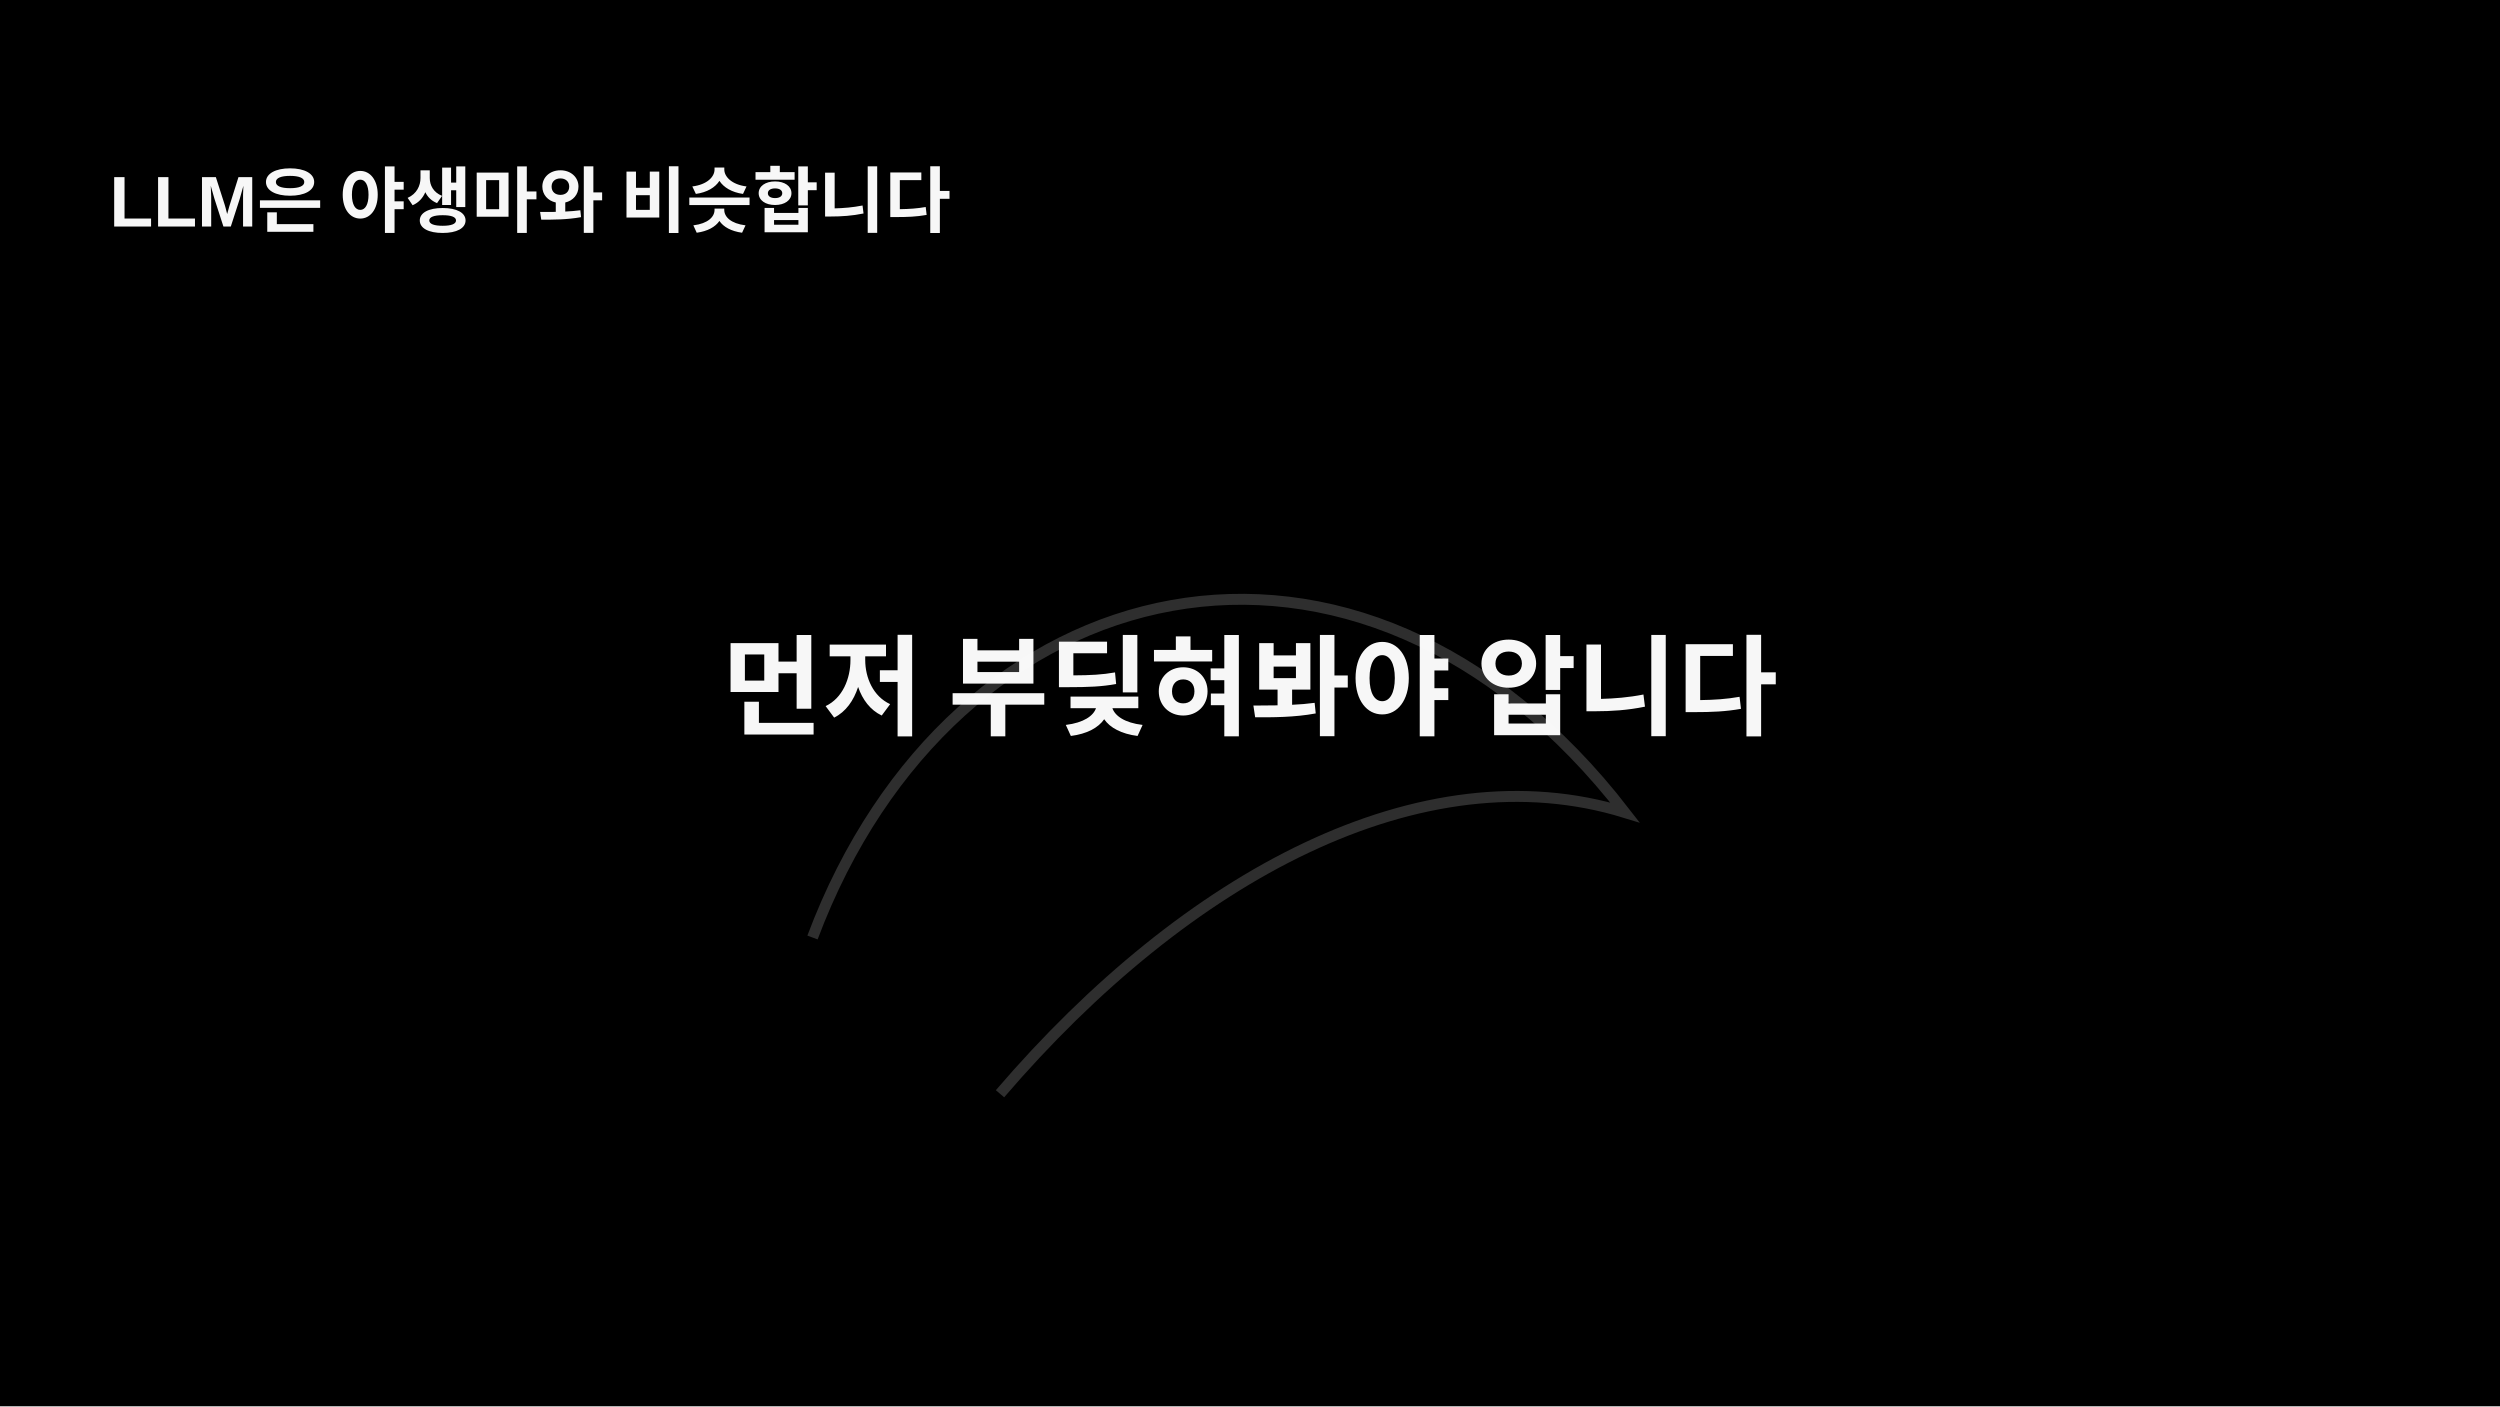
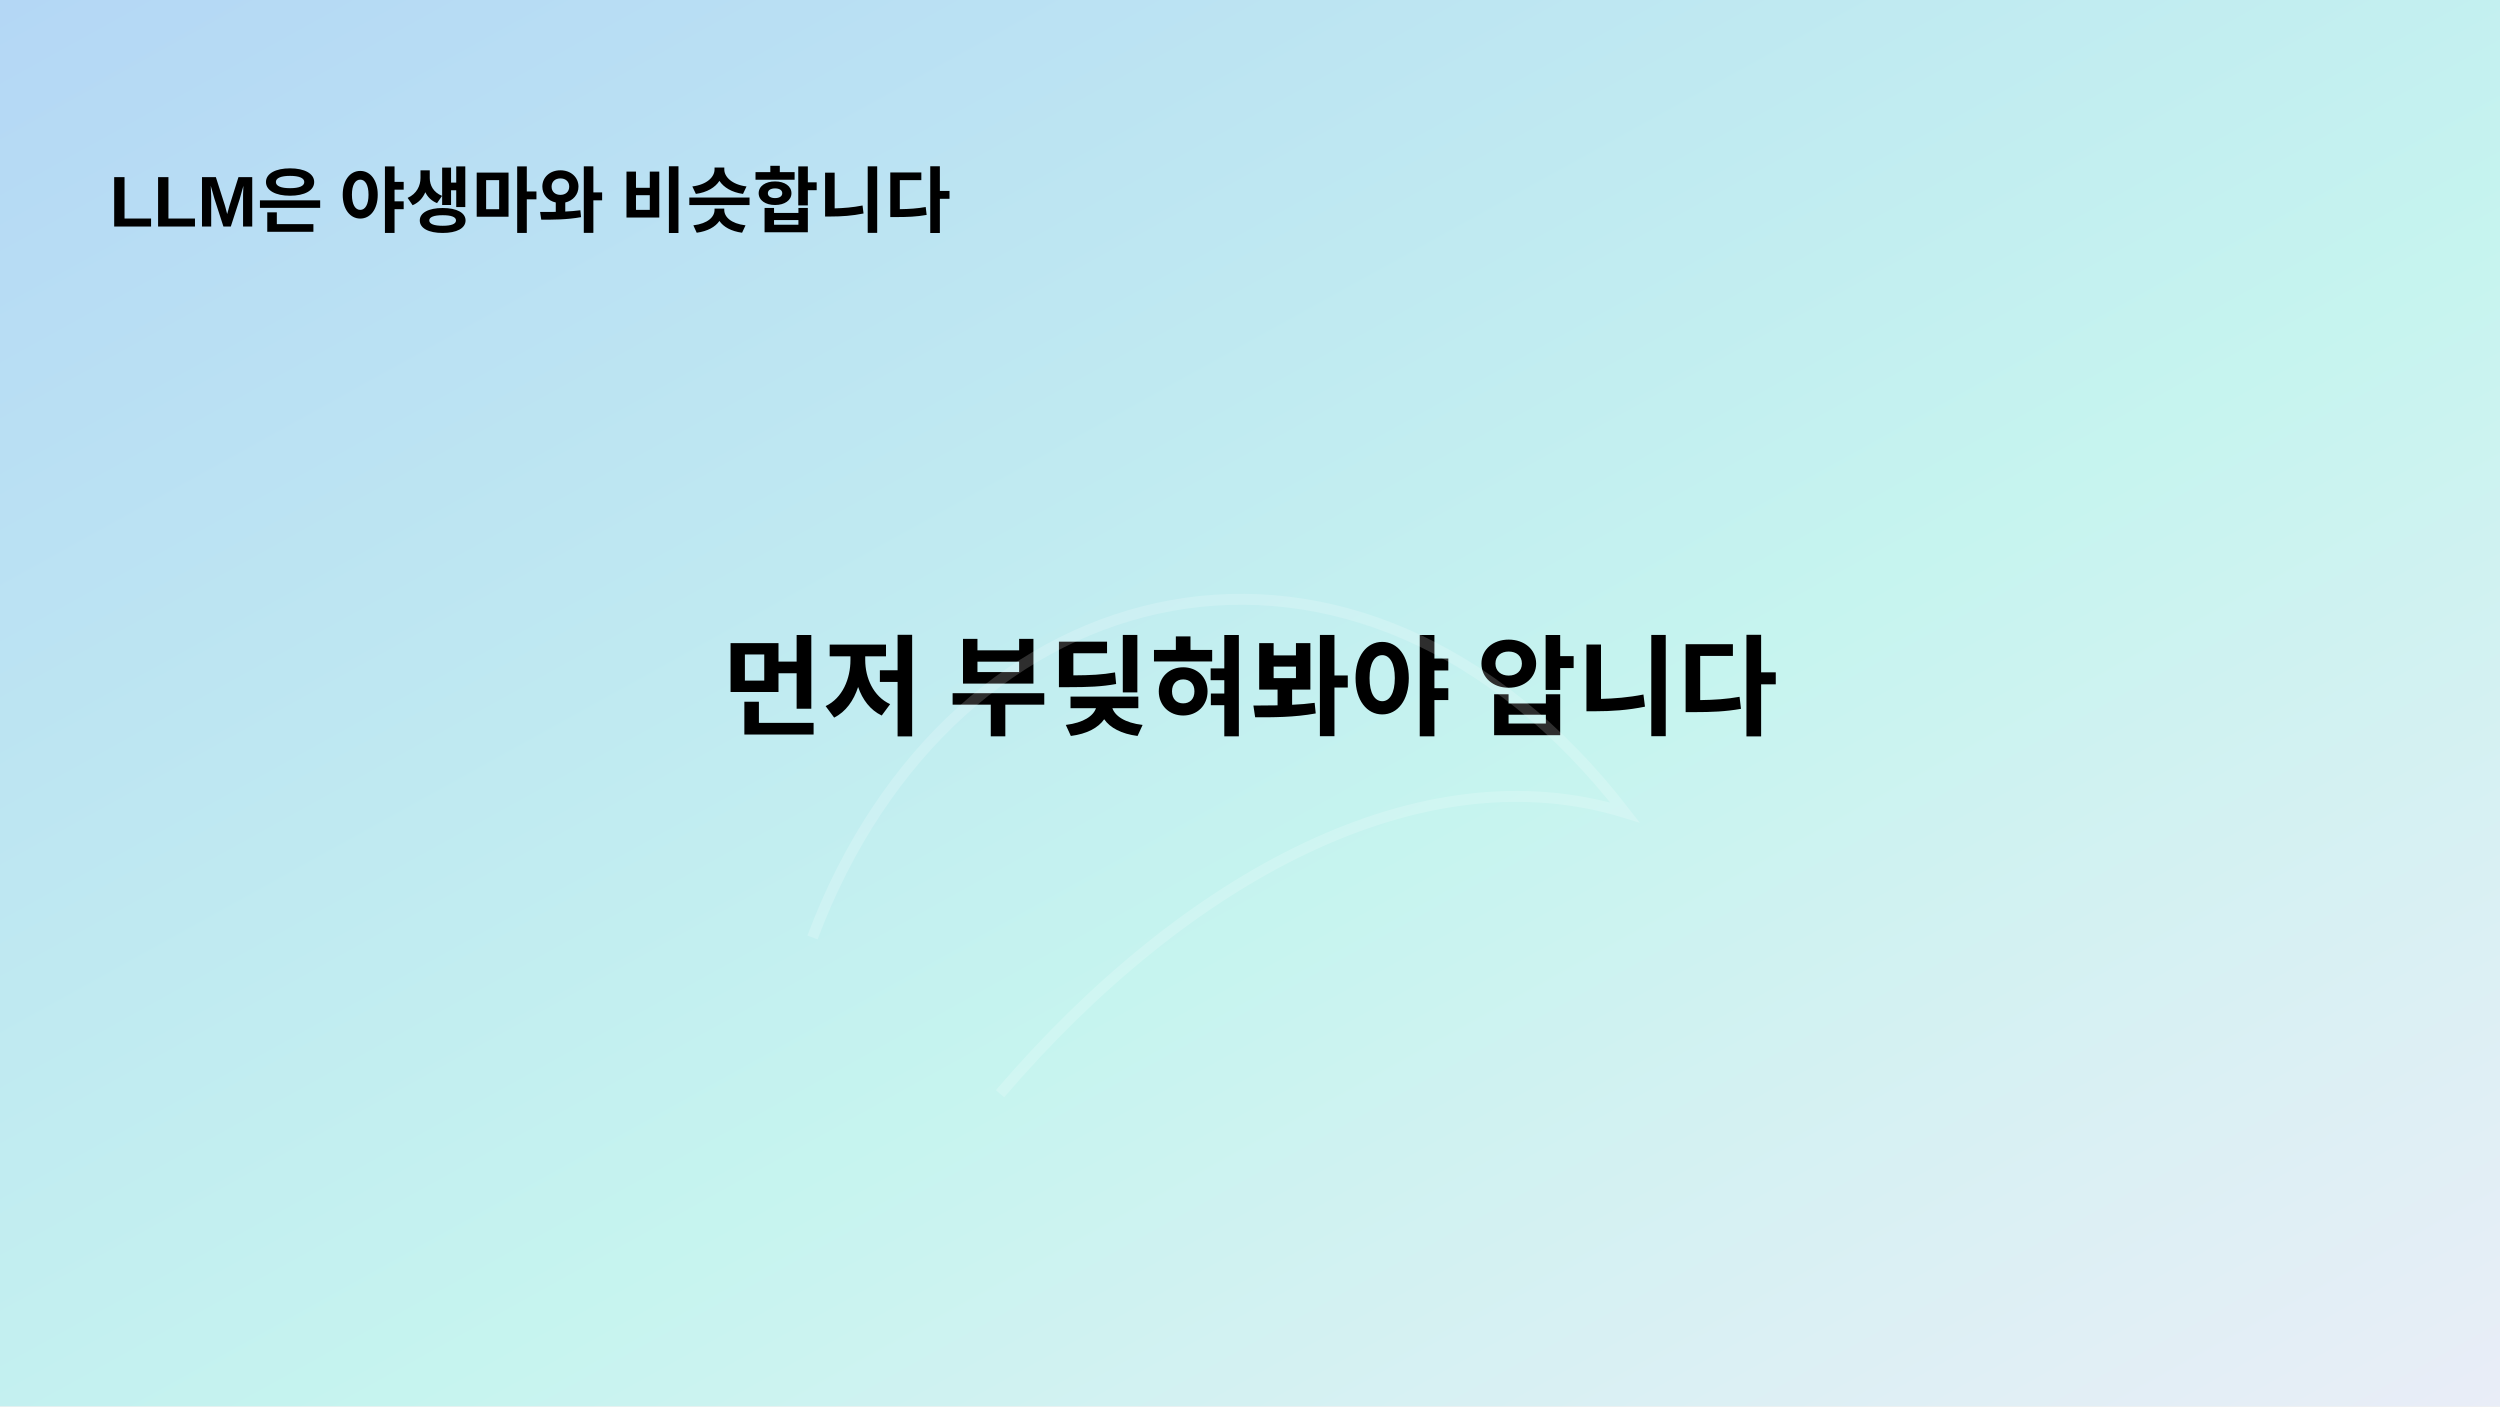
<svg xmlns="http://www.w3.org/2000/svg" width="1600" height="900" viewBox="0 0 1600 900">
  <defs>
    <linearGradient id="cover" x1="0" y1="0" x2="1" y2="1">
      <stop stop-color="#b4d7f5" />
      <stop offset=".58" stop-color="#c6f4ef" />
      <stop offset="1" stop-color="#e9edf7" />
    </linearGradient>
-     <filter id="soft">
-       <feGaussianBlur stdDeviation="10" />
-     </filter>
  </defs>
-   <rect width="1600" height="900" fill="#000000" />
-   <text x="70" y="145" fill="#f7f7f7" font-size="46" font-weight="850" text-anchor="start" font-family="Pretendard, Apple SD Gothic Neo, Arial, sans-serif" letter-spacing="0">LLM은 야생마와 비슷합니다</text>
-   <text x="800" y="465" fill="#f7f7f7" font-size="70" font-weight="900" text-anchor="middle" font-family="Pretendard, Apple SD Gothic Neo, Arial, sans-serif" letter-spacing="0">먼저 부딪혀봐야 압니다</text>
+   <rect width="1600" height="900" fill="url(#cover)" />
+   <text x="70" y="145" fill="#000" font-size="46" font-weight="850" text-anchor="start" font-family="Pretendard, Apple SD Gothic Neo, Arial, sans-serif" letter-spacing="0">LLM은 야생마와 비슷합니다</text>
+   <text x="800" y="465" fill="#000" font-size="70" font-weight="900" text-anchor="middle" font-family="Pretendard, Apple SD Gothic Neo, Arial, sans-serif" letter-spacing="0">먼저 부딪혀봐야 압니다</text>
  <path d="M520 600 C610 360 870 300 1040 520 C910 480 760 560 640 700" fill="none" stroke="#fff" stroke-width="7" opacity=".18" />
</svg>
